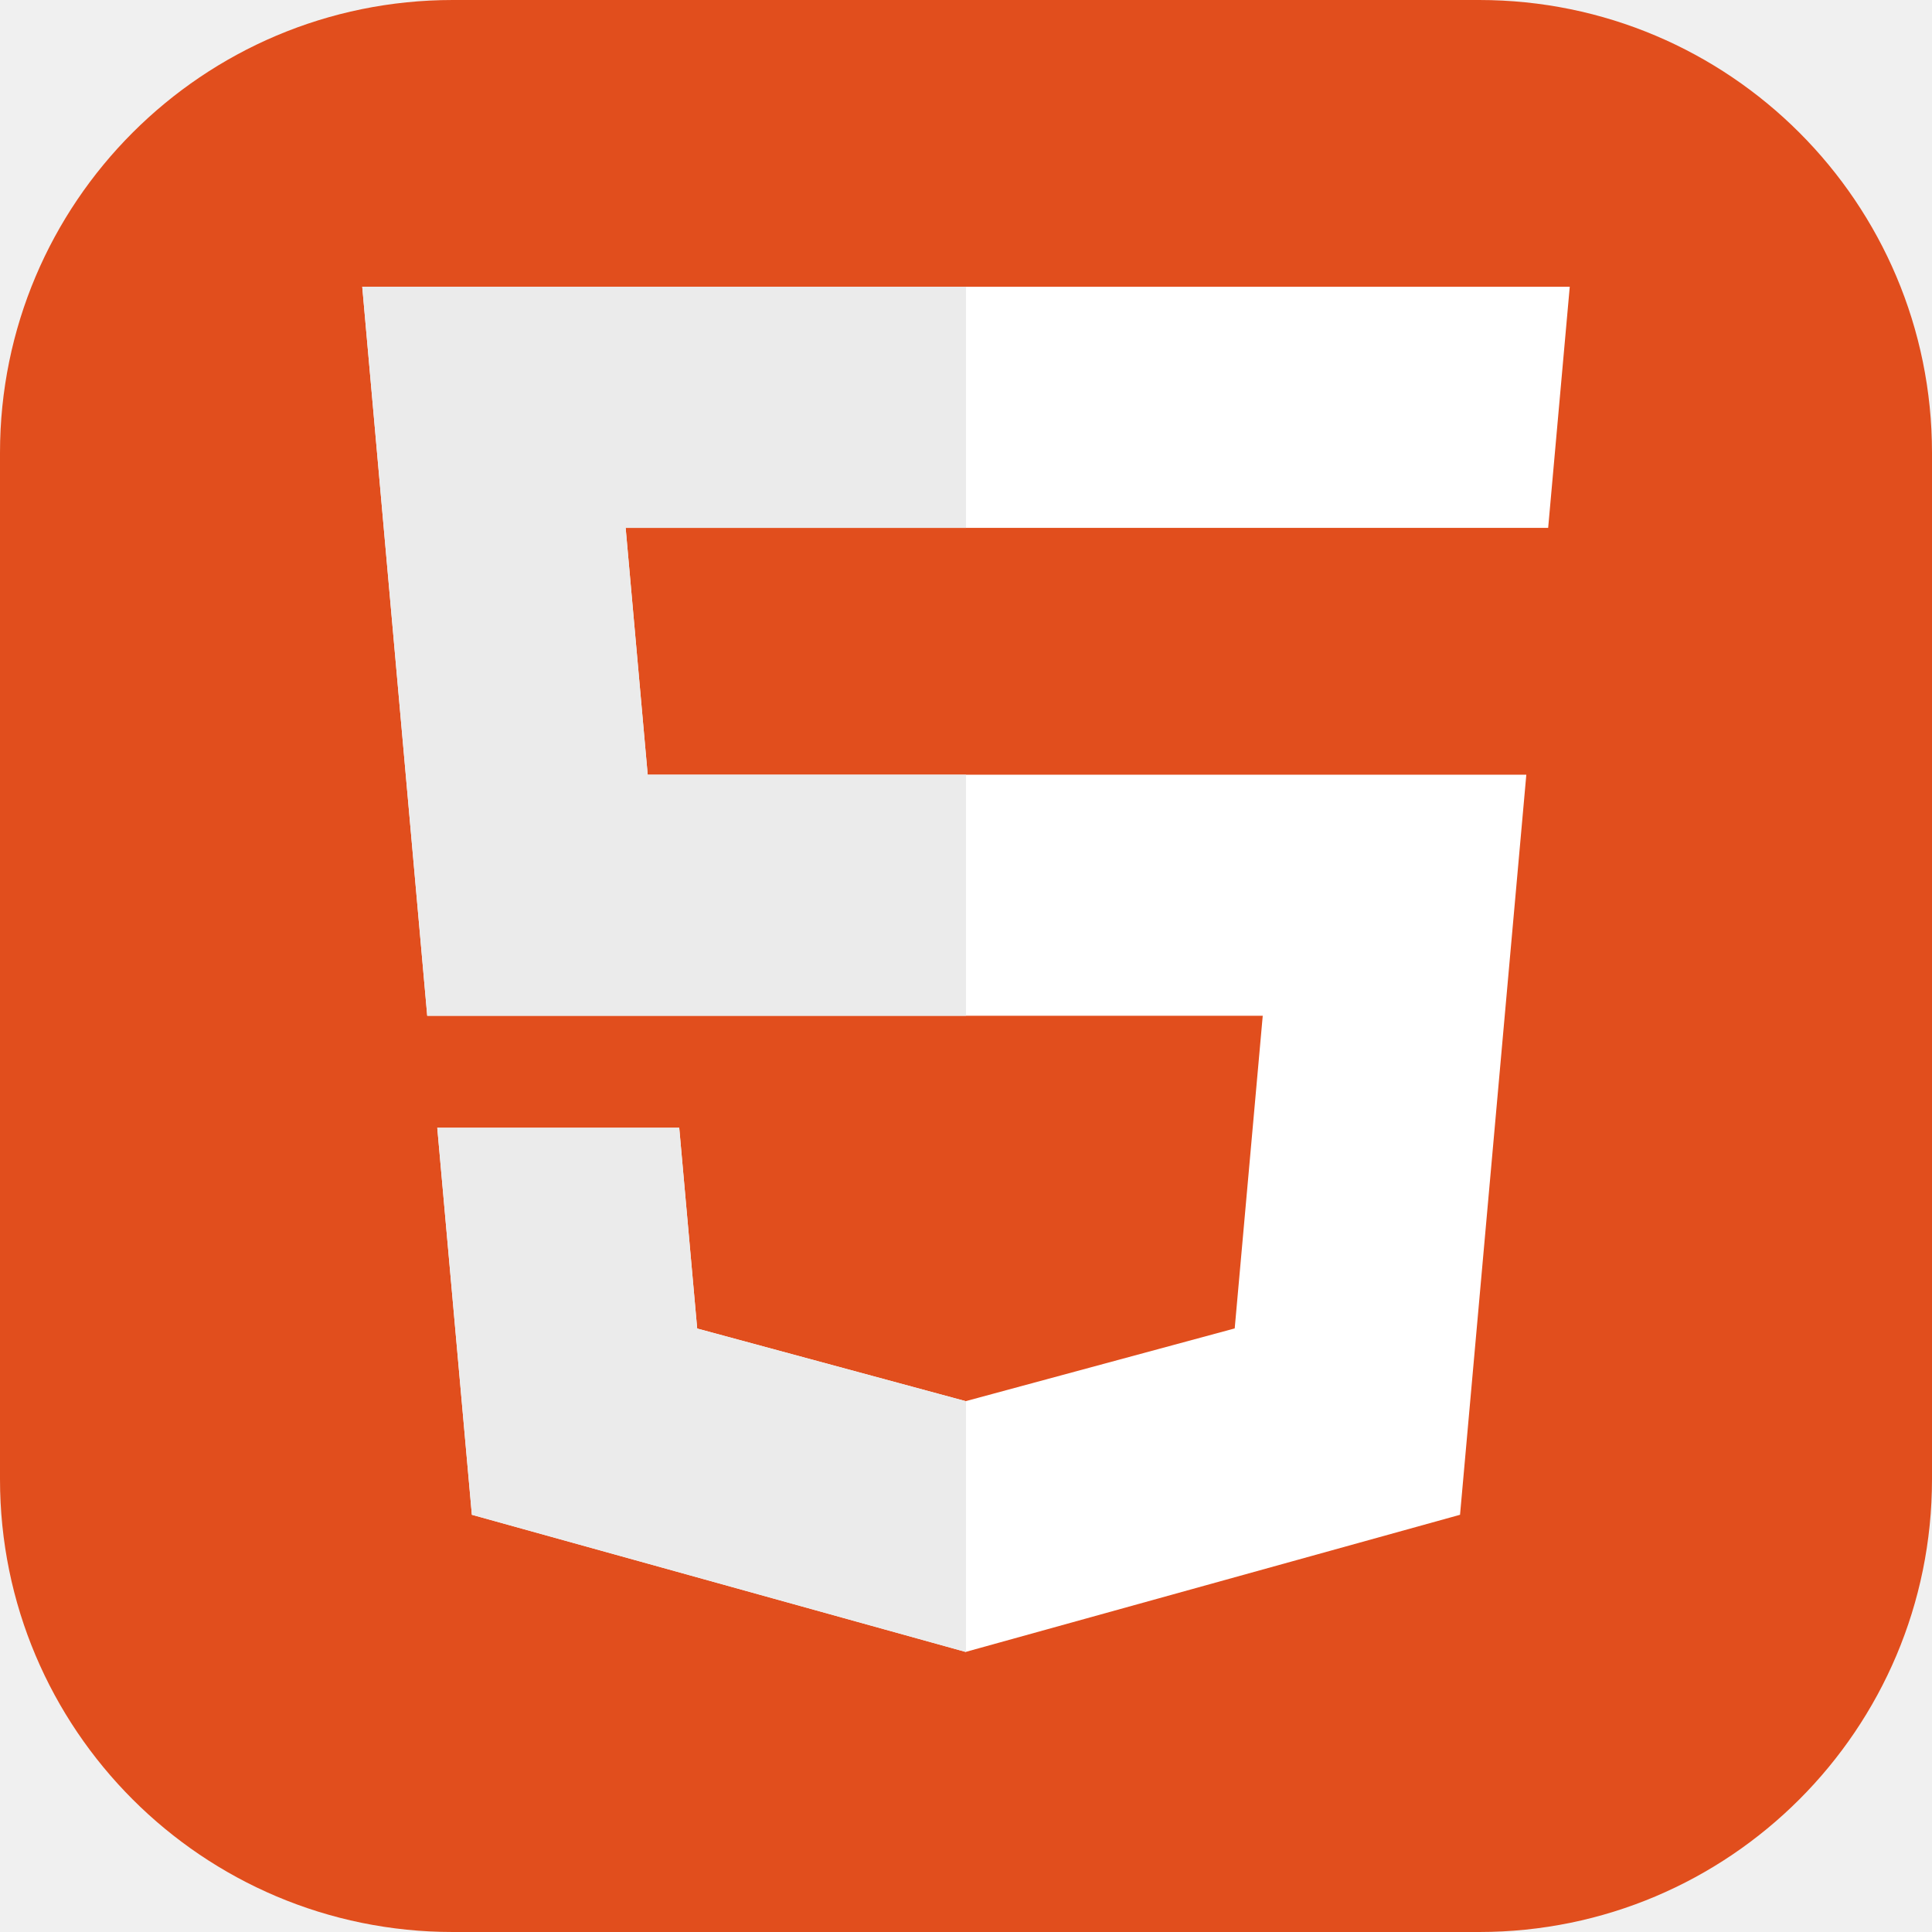
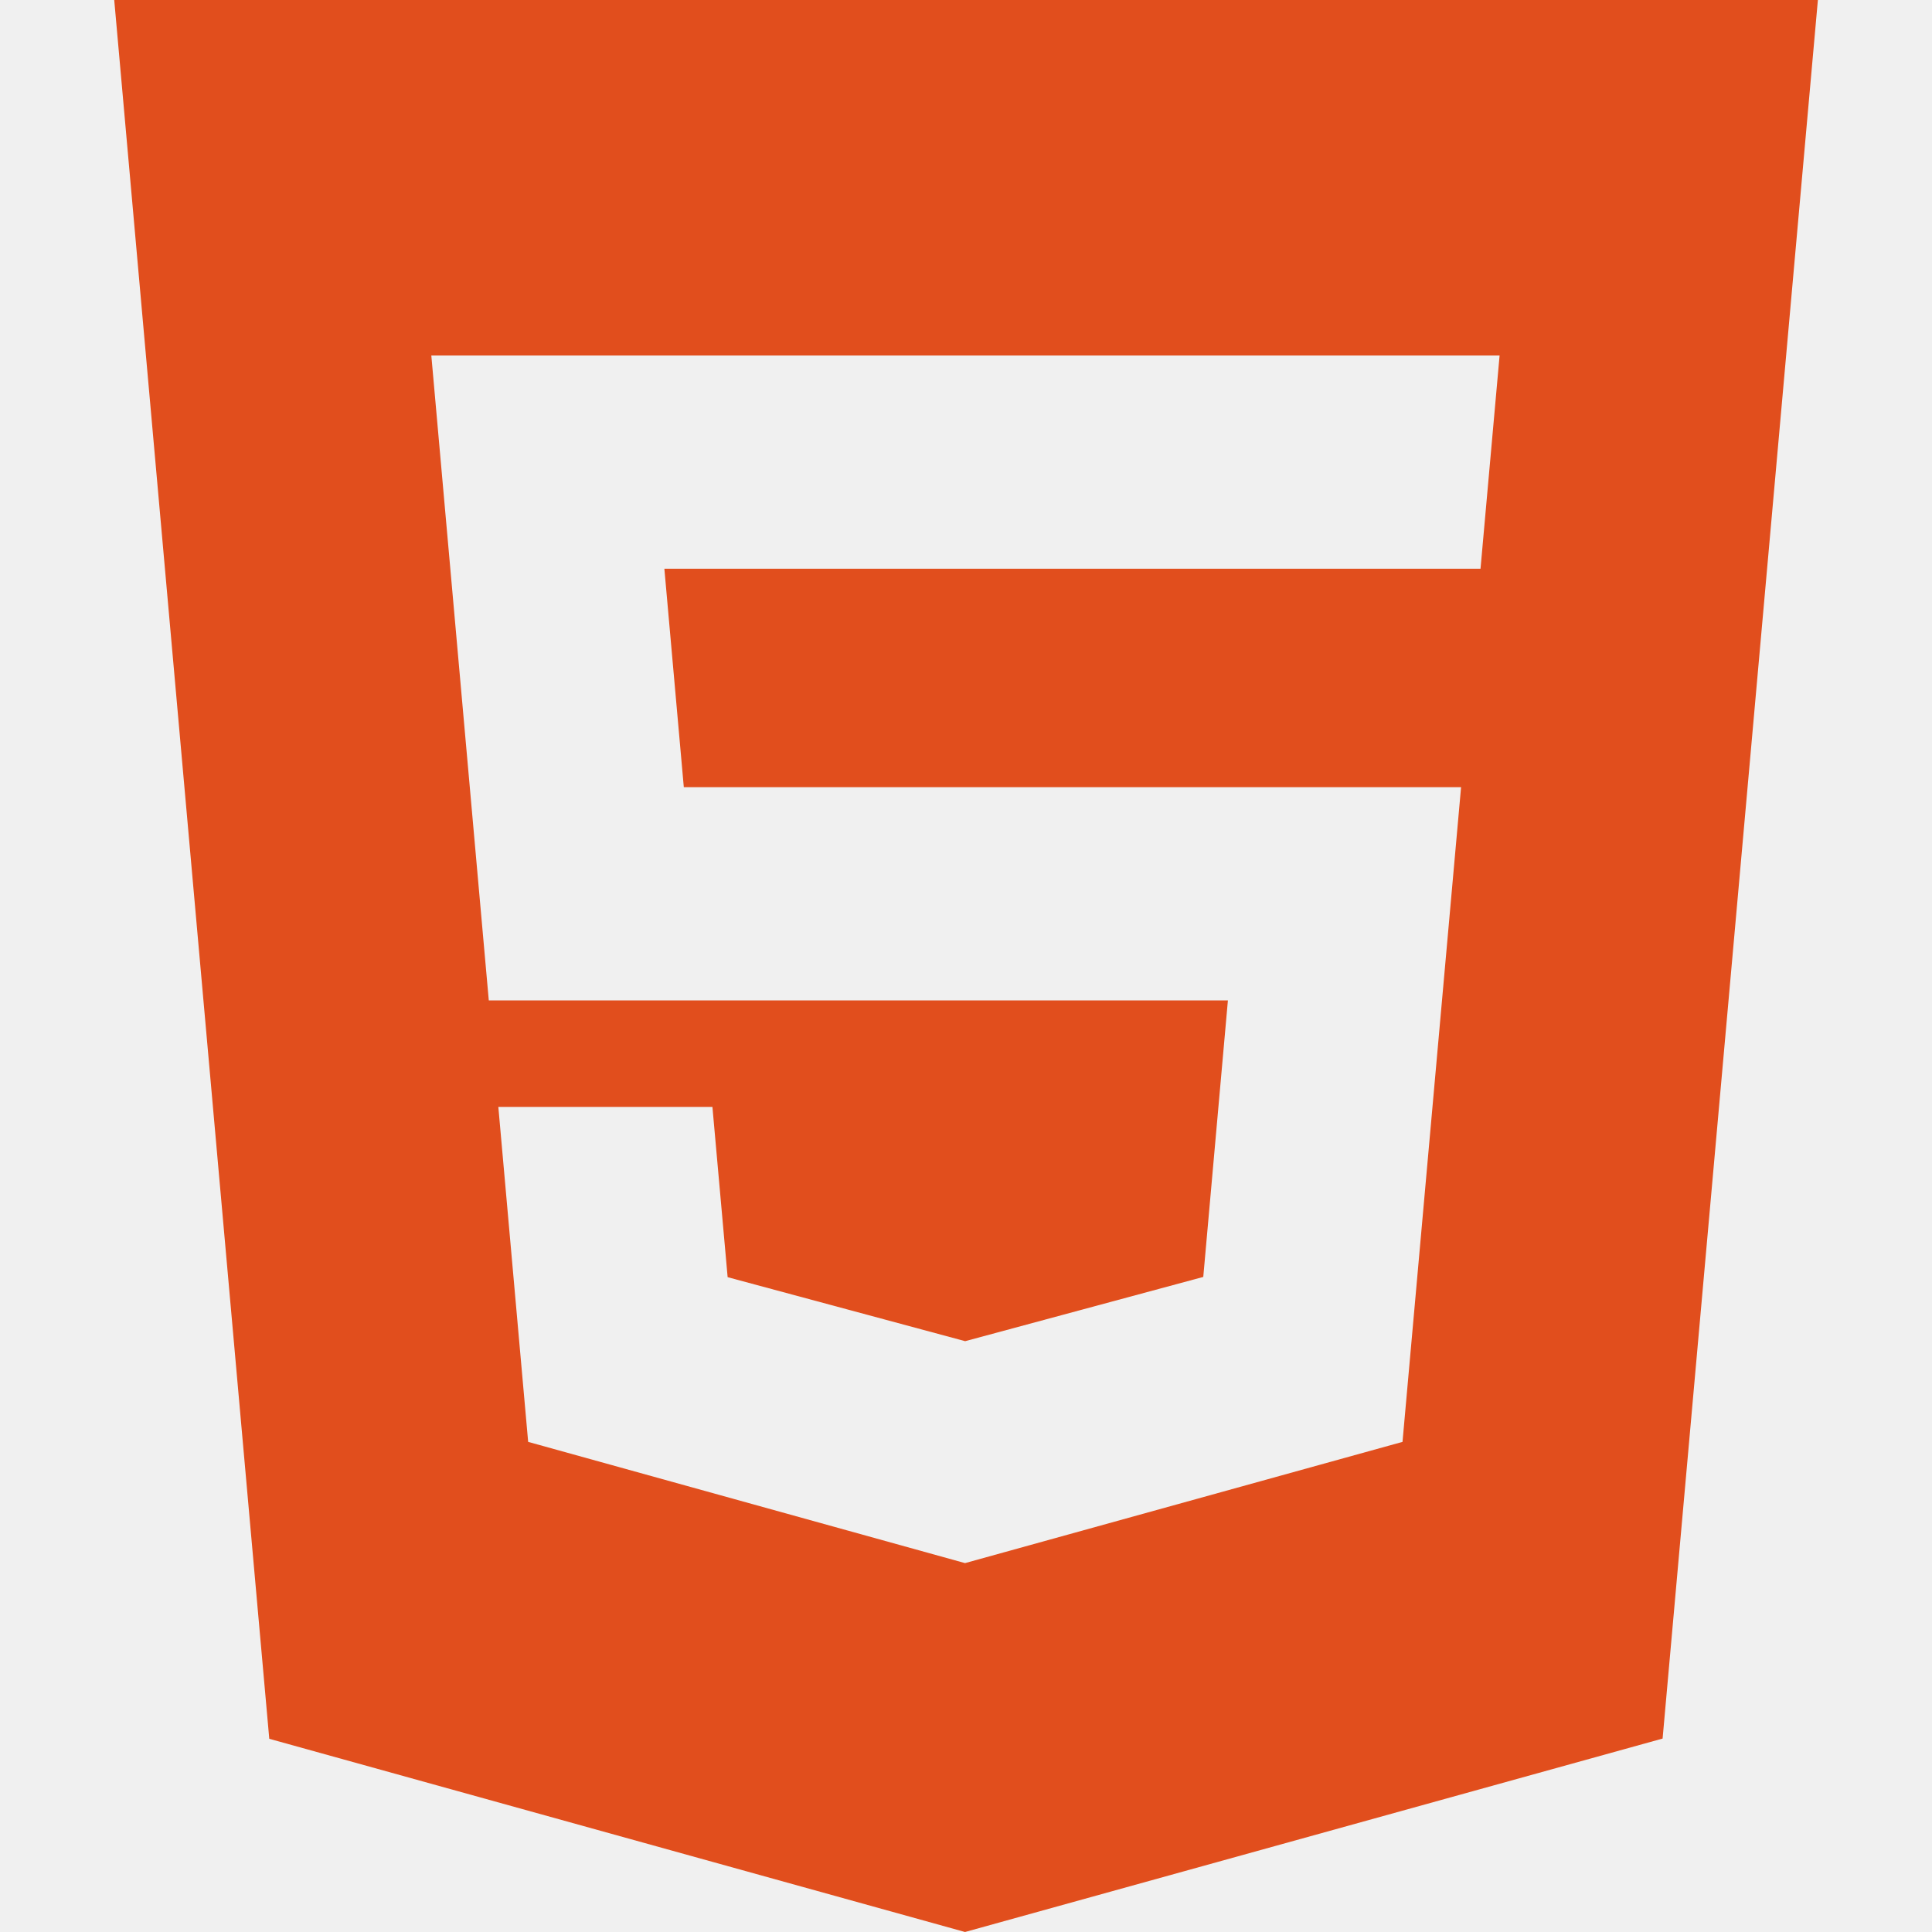
- <svg xmlns="http://www.w3.org/2000/svg" width="75" height="75" viewBox="0 0 256 256">
-   <g fill="none">
-     <rect width="256" height="256" fill="#E14E1D" rx="60" />
-     <path fill="#fff" d="m48 38l8.61 96.593h110.71l-3.715 41.43l-35.646 9.638l-35.579-9.624l-2.379-26.602H57.94l4.585 51.281l65.427 18.172l65.51-18.172l8.783-98.061H85.824l-2.923-32.71h122.238L208 38H48Z" />
-     <path fill="#EBEBEB" d="M128 38H48l8.61 96.593H128v-31.938H85.824l-2.923-32.71H128V38Zm0 147.647l-.041.014l-35.579-9.624l-2.379-26.602H57.94l4.585 51.281l65.427 18.172l.049-.014v-33.227Z" />
-   </g>
+ <svg xmlns="http://www.w3.org/2000/svg" width="75" height="75" viewBox="0 0 16 16">
+   <path fill="#e14e1d" d="M.946 0L2.23 14.4L7.992 16l5.777-1.602L15.055 0H.947zM12.26 4.71H5.502l.161 1.809H12.1l-.485 5.422l-3.623 1.004l-3.618-1.004l-.247-2.774H5.9l.126 1.41l1.967.53l.004-.001l1.968-.531l.204-2.29H4.048l-.476-5.341h8.847l-.158 1.766z" />
</svg>
